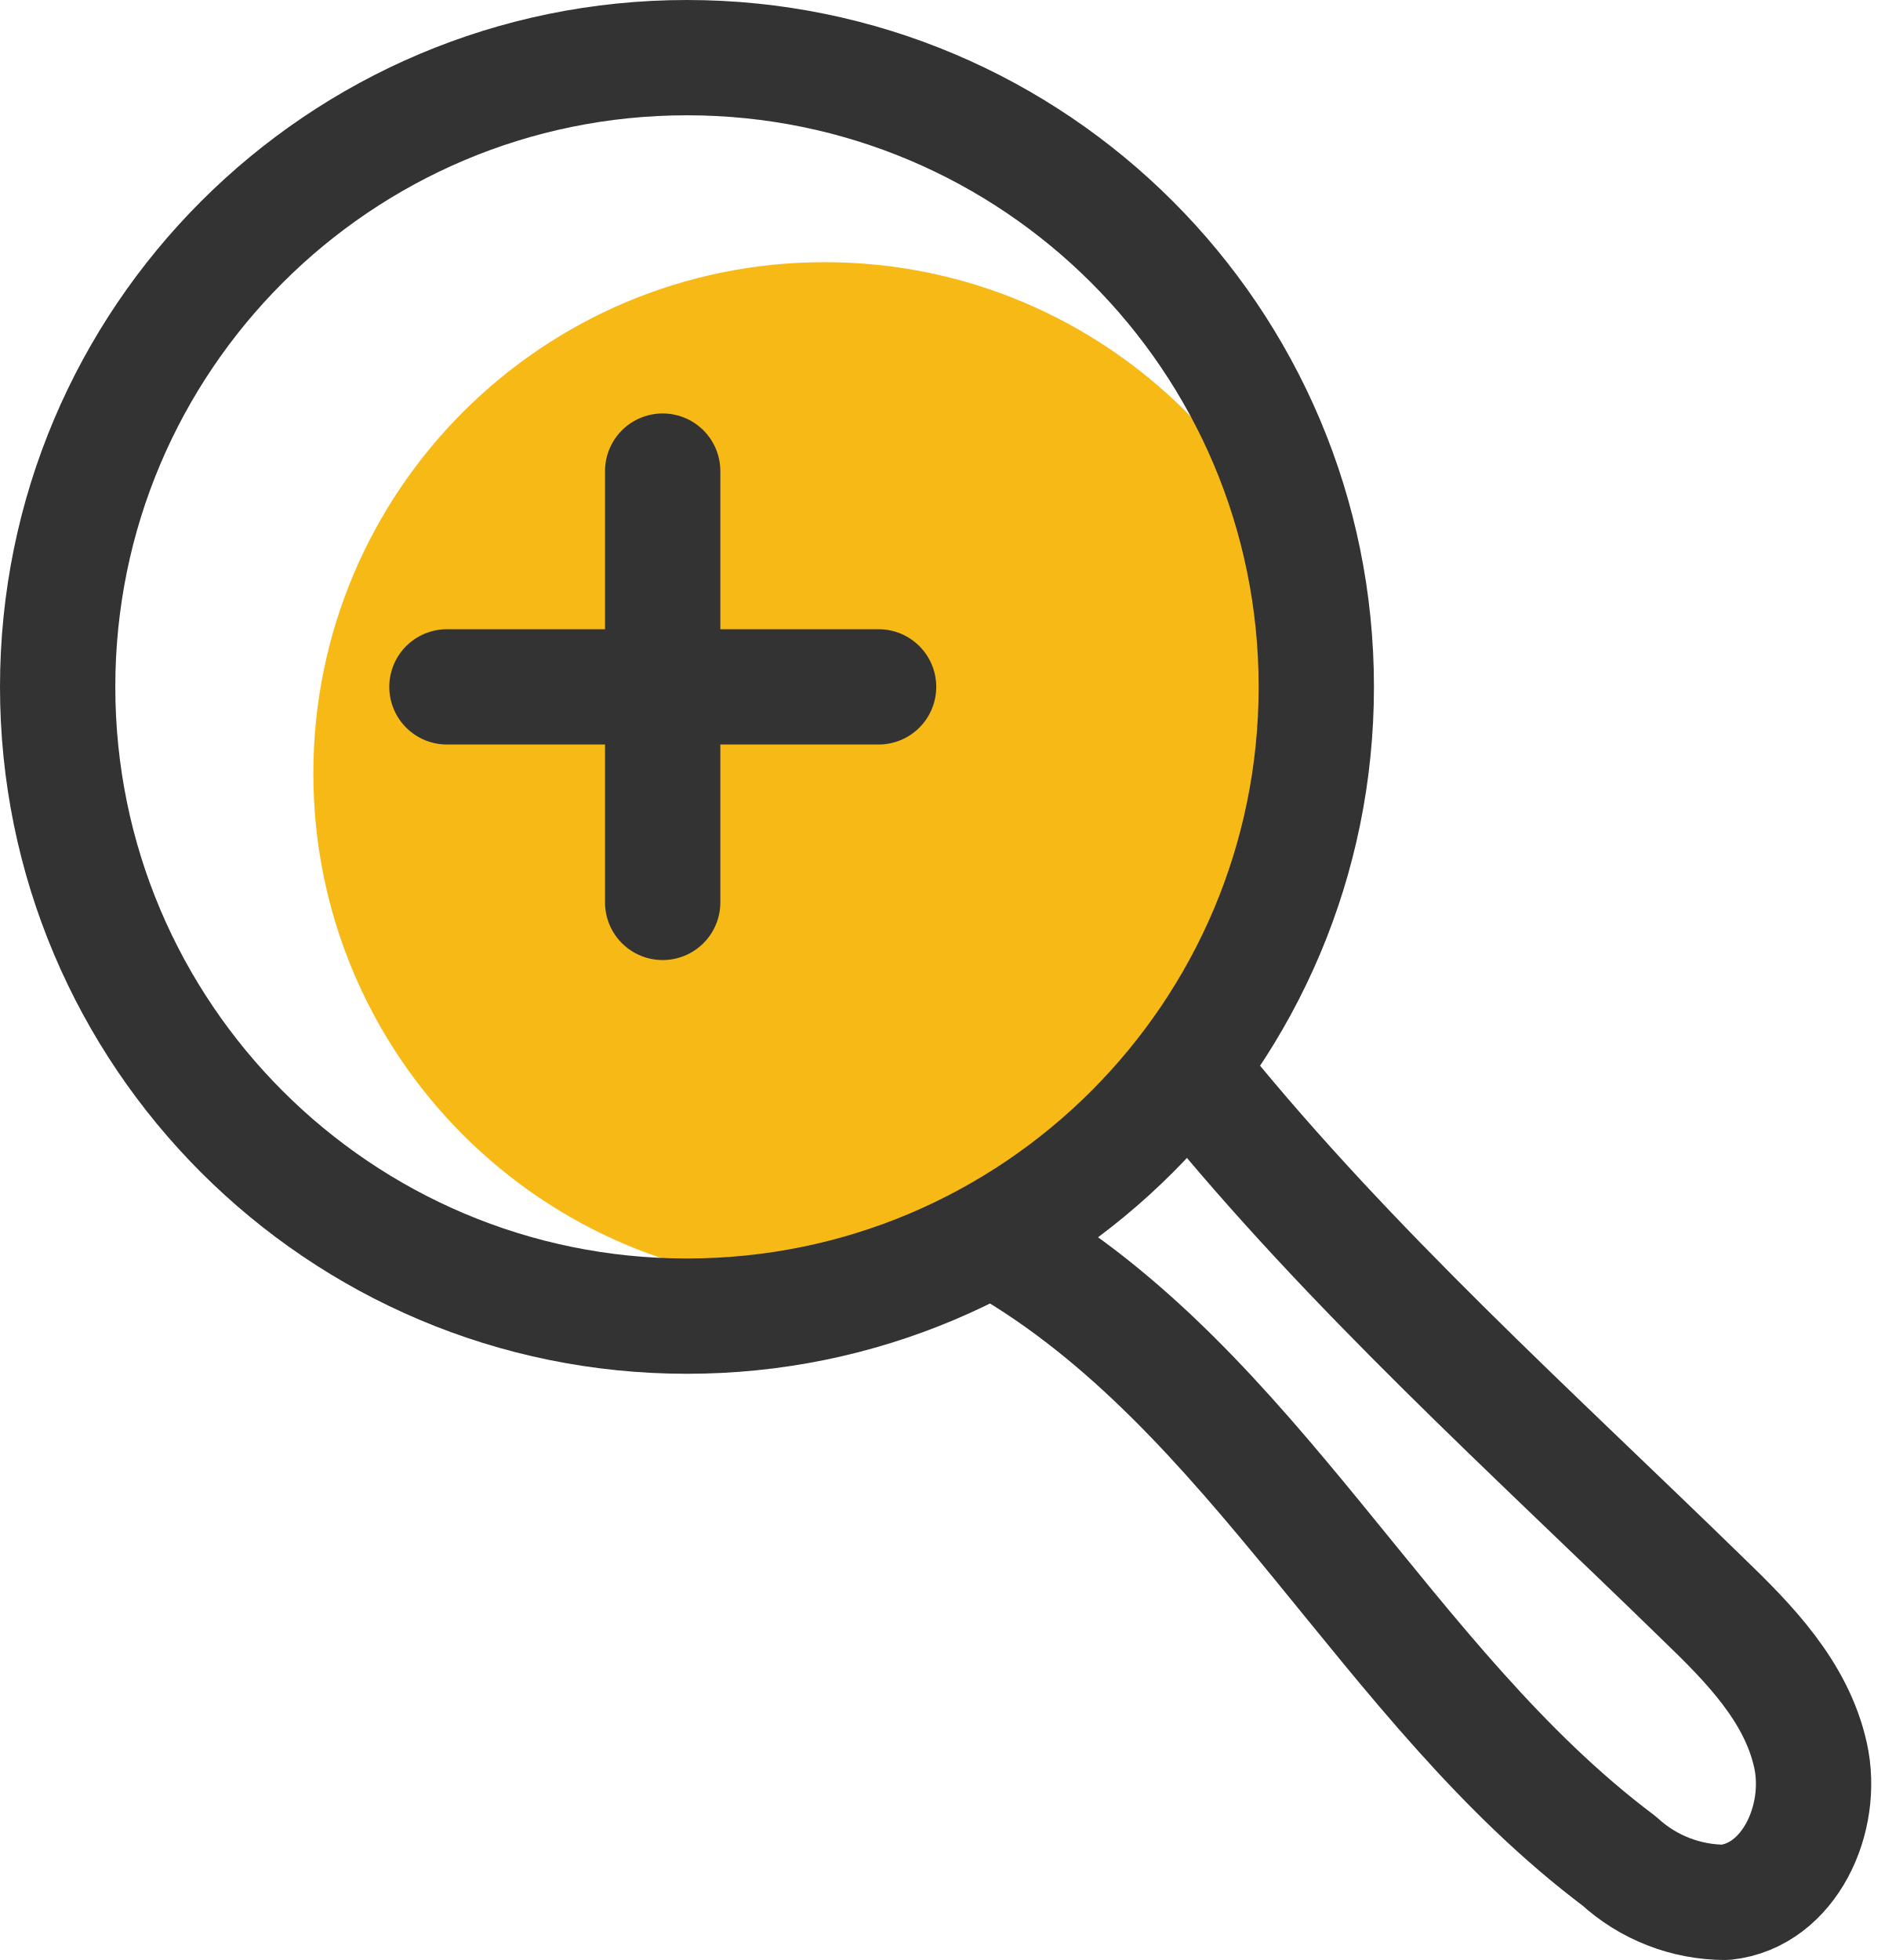
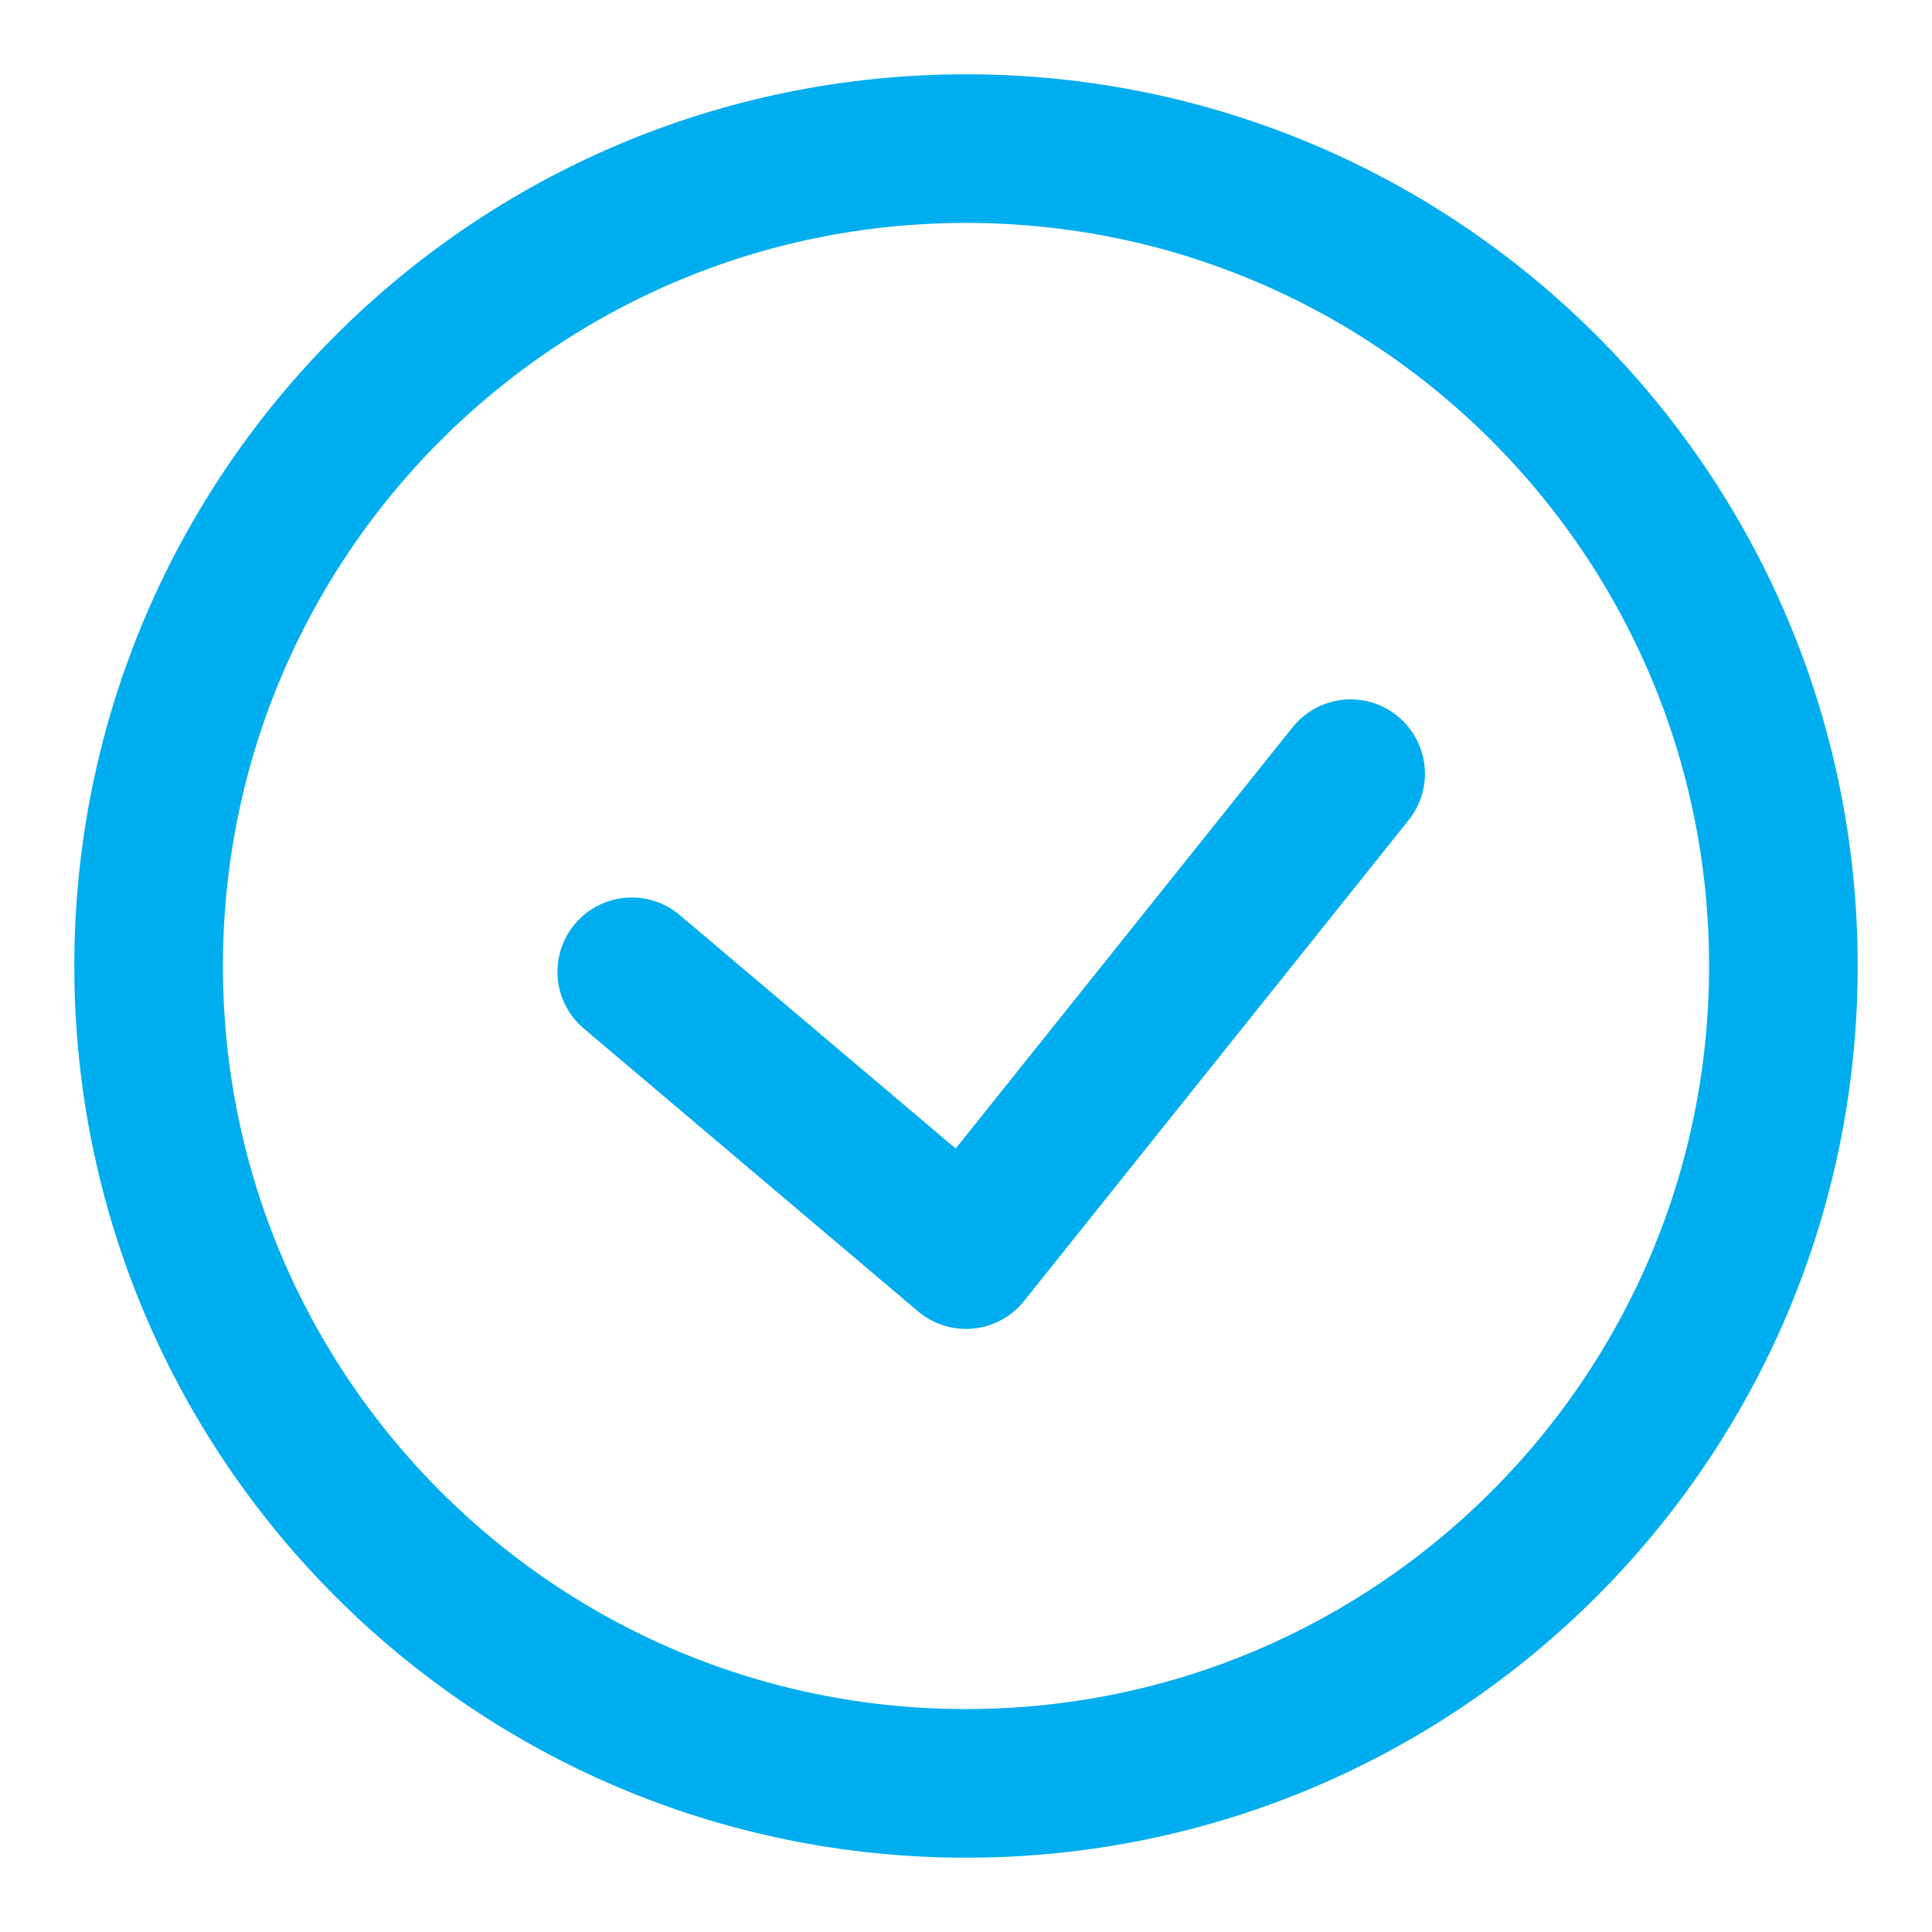
- <svg xmlns="http://www.w3.org/2000/svg" width="33" height="34" viewBox="0 0 33 34" fill="none">
-   <path d="M14.304 22.286C19.202 22.286 23.173 18.315 23.173 13.417C23.173 8.518 19.202 4.548 14.304 4.548C9.405 4.548 5.435 8.518 5.435 13.417C5.435 18.315 9.405 22.286 14.304 22.286Z" fill="#F7B916" />
-   <path d="M11.915 22.831C17.944 22.831 22.831 17.944 22.831 11.915C22.831 5.887 17.944 1 11.915 1C5.887 1 1 5.887 1 11.915C1 17.944 5.887 22.831 11.915 22.831Z" stroke="#333333" stroke-width="2" stroke-linecap="round" stroke-linejoin="round" />
-   <path d="M17.373 21.567C21.77 24.099 24.027 29.237 28.085 32.283C28.587 32.744 29.244 33 29.925 33C31.034 32.884 31.649 31.547 31.402 30.443C31.155 29.339 30.337 28.506 29.538 27.736C26.56 24.831 23.446 22.036 20.821 18.802" stroke="#333333" stroke-width="2" stroke-linecap="round" stroke-linejoin="round" />
-   <path d="M7.752 11.915H15.239" stroke="#333333" stroke-width="2" stroke-linecap="round" stroke-linejoin="round" />
-   <path d="M11.494 15.654V8.172" stroke="#333333" stroke-width="2" stroke-linecap="round" stroke-linejoin="round" />
+ <svg xmlns="http://www.w3.org/2000/svg" width="13" height="13" viewBox="0 0 13 13" fill="none">
+   <path d="M6.5 12C9.538 12 12 9.538 12 6.5C12 3.462 9.538 1 6.5 1C3.462 1 1 3.462 1 6.5C1 9.538 3.462 12 6.5 12Z" stroke="#00ADEE" stroke-miterlimit="10" stroke-linecap="round" stroke-linejoin="round" />
+   <path d="M9.088 5.206L6.5 8.442L4.251 6.539" stroke="#00ADEE" stroke-miterlimit="10" stroke-linecap="round" stroke-linejoin="round" />
</svg>
